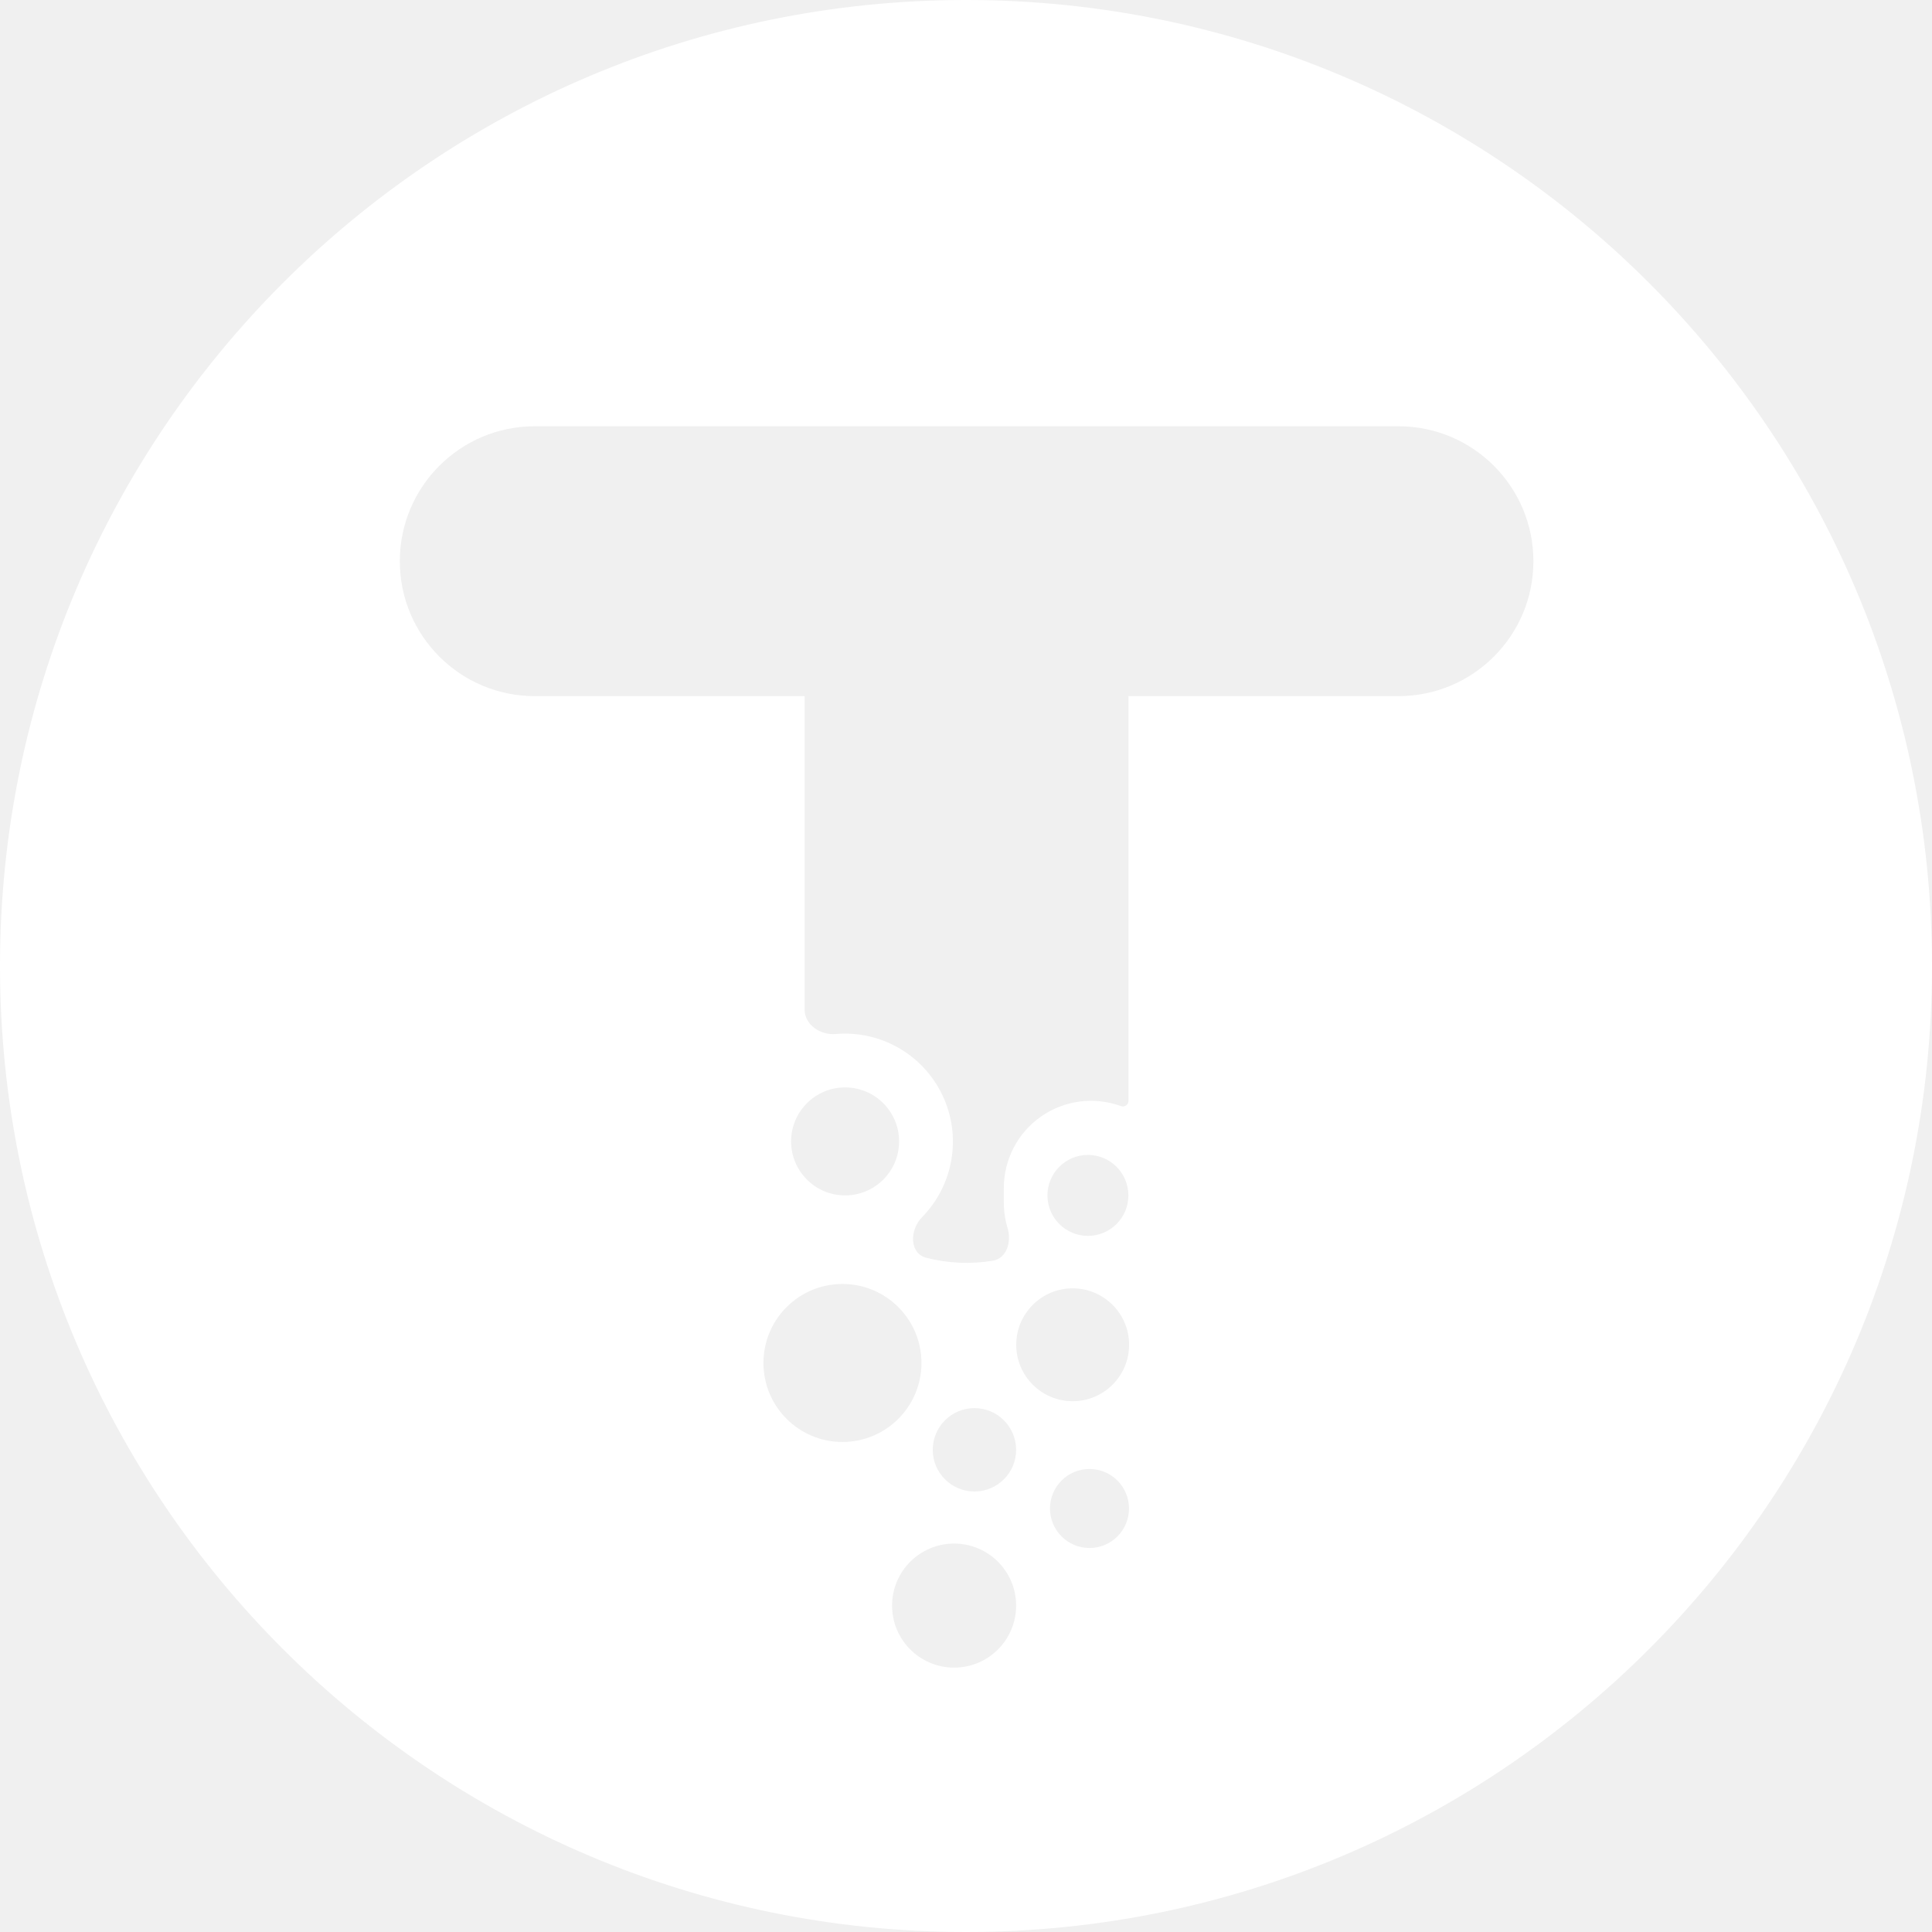
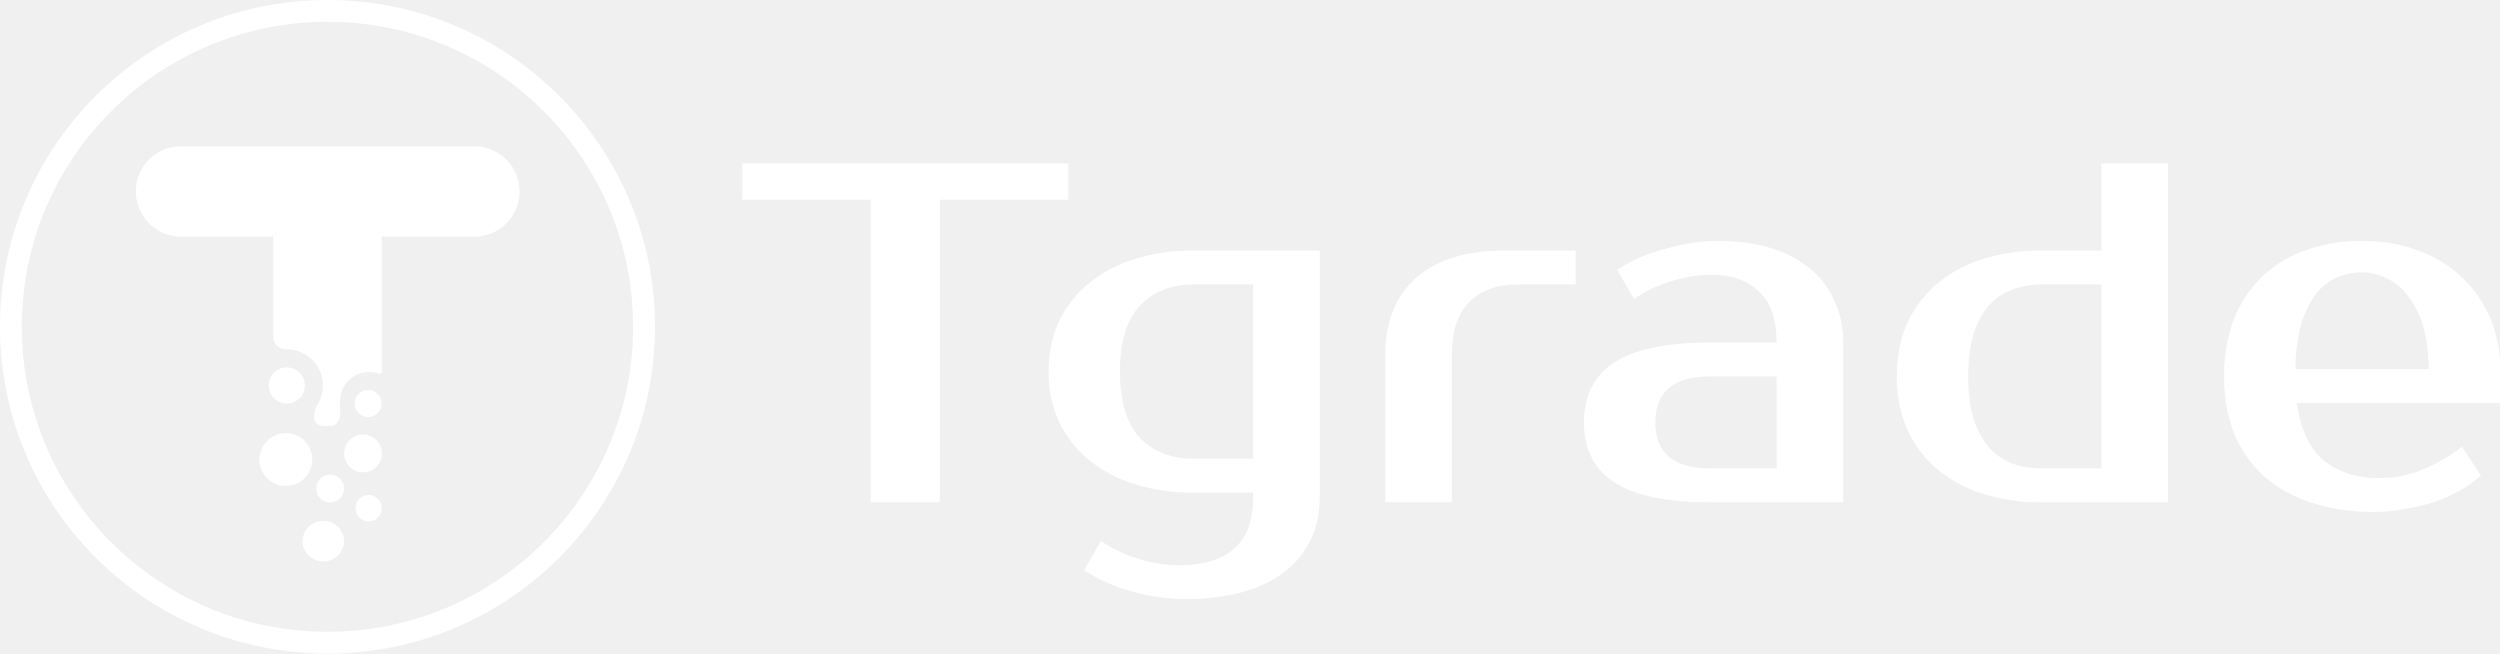
- <svg xmlns="http://www.w3.org/2000/svg" fill="none" viewBox="0 0 190 190">
-   <path fill="#fff" fill-rule="evenodd" d="M0 95a95 95 0 1 1 190 0A95 95 0 0 1 0 95Zm79.13-26.54H52.59a13.27 13.27 0 1 1 0-26.54h42.2a17.17 17.17 0 0 1 .52 0h42.22a13.27 13.27 0 1 1 0 26.54h-26.55v39.81c0 .4-.4.64-.77.5a8.57 8.57 0 0 0-11.49 8.07v1.43c0 .87.13 1.71.37 2.5.41 1.36-.09 3-1.48 3.22a16.07 16.07 0 0 1-6.5-.29c-1.7-.43-1.66-2.75-.43-4a10.62 10.62 0 0 0-8.52-18.01c-1.49.12-3.03-.91-3.03-2.41V68.46Zm27.86 53.08a3.98 3.98 0 1 0 0-7.96 3.98 3.98 0 0 0 0 7.96Zm-7.05 10.71a5.55 5.55 0 1 0 11.1 0 5.55 5.55 0 0 0-11.1 0Zm3.32 16.1a3.88 3.88 0 1 0 7.77 0 3.88 3.88 0 0 0-7.77 0Zm-3.33-5.77a4.1 4.1 0 1 1-8.2 0 4.1 4.1 0 0 1 8.2 0ZM93.83 164a6.1 6.1 0 1 1 0-12.2 6.1 6.1 0 0 1 0 12.2Zm-18.75-29.96a7.77 7.77 0 1 0 15.54 0 7.77 7.77 0 0 0-15.54 0Zm8.03-27.1a5.3 5.3 0 1 0 0 10.62 5.3 5.3 0 0 0 0-10.62Z" clip-rule="evenodd" />
+ <svg xmlns="http://www.w3.org/2000/svg" fill="none" viewBox="0 0 700 183">
+   <path fill="#fff" d="M299.11 55.92h-35.97v84.72h-19.31V55.92h-35.97V45.75h91.25v10.17Zm35.12 23.72c-6.4 0-11.45 2.03-15.18 6.1-3.65 3.98-5.47 10.08-5.47 18.3s1.82 14.37 5.47 18.43c3.73 3.98 8.79 5.97 15.18 5.97h16.65v-48.8h-16.65Zm35.3 59.64c0 4.25-.8 8.1-2.4 11.53-1.6 3.52-4 6.55-7.19 9.08-3.1 2.53-7.06 4.47-11.85 5.83-4.71 1.35-10.22 2.03-16.52 2.03-2.13 0-4.44-.18-6.93-.54a42.9 42.9 0 0 1-7.32-1.5 44.18 44.18 0 0 1-7.33-2.57 37.5 37.5 0 0 1-6.4-3.52l4.67-8.14a37.3 37.3 0 0 0 10.25 4.89 37.05 37.05 0 0 0 11.73 1.9c6.66 0 11.76-1.54 15.31-4.62 3.56-3.07 5.33-7.86 5.33-14.37v-1.35h-16.65a54.5 54.5 0 0 1-16.78-2.44 38.04 38.04 0 0 1-12.8-6.92 31.12 31.12 0 0 1-8.25-10.7 33.4 33.4 0 0 1-2.8-13.83c0-5.06.94-9.67 2.8-13.83a31.12 31.12 0 0 1 8.26-10.7 38.03 38.03 0 0 1 12.79-6.92 54.65 54.65 0 0 1 16.78-2.44h35.3v69.13Zm71.64-59.64h-15.99c-6.04 0-10.65 1.67-13.85 5.01-3.2 3.26-4.8 8.14-4.8 14.64v41.35H387.9V99.29c0-9.21 2.84-16.35 8.52-21.41 5.77-5.15 14.03-7.73 24.78-7.73h19.98v9.49Zm22.32 38.63c0 8.59 5.1 12.88 15.31 12.88h18.65V105.4h-18.64c-10.22 0-15.32 4.3-15.32 12.88Zm33.96-22.36c0-6.51-1.68-11.3-5.06-14.37-3.28-3.08-7.6-4.61-12.92-4.61-4 0-7.9.63-11.72 1.9a37.3 37.3 0 0 0-10.26 4.88l-4.66-8.14a36.5 36.5 0 0 1 6.4-3.52c2.4-1 4.83-1.81 7.32-2.44a56.28 56.28 0 0 1 7.33-1.63 48.5 48.5 0 0 1 6.92-.54c5.69 0 10.7.68 15.06 2.03a31.63 31.63 0 0 1 11.05 5.83 24.1 24.1 0 0 1 6.8 9.08 27 27 0 0 1 2.4 11.53v44.73h-37.3c-12.08 0-21-1.85-26.78-5.56-5.68-3.7-8.53-9.3-8.53-16.8s2.85-13.11 8.53-16.82c5.77-3.7 14.7-5.55 26.78-5.55h18.64Zm90.95 35.24V79.64h-16.65c-3.02 0-5.82.5-8.4 1.49-2.48.9-4.65 2.4-6.52 4.47a23.36 23.36 0 0 0-4.26 8c-.98 3.25-1.47 7.19-1.47 11.8 0 4.6.49 8.53 1.47 11.79a23.35 23.35 0 0 0 4.26 8 17.32 17.32 0 0 0 6.53 4.6c2.57.9 5.37 1.36 8.39 1.36h16.65Zm-16.65 9.49a54.5 54.5 0 0 1-16.78-2.44 36.76 36.76 0 0 1-12.8-7.05 31.75 31.75 0 0 1-8.25-11.12 36.72 36.72 0 0 1-2.8-14.64c0-5.42.93-10.3 2.8-14.64a31.75 31.75 0 0 1 8.26-11.11 36.74 36.74 0 0 1 12.79-7.05 54.65 54.65 0 0 1 16.78-2.44h16.65v-24.4h18.65v94.89h-35.3Zm94.28-6.78c4.35 0 8.4-.77 12.12-2.3a47.4 47.4 0 0 0 11.2-6.5l5.32 8.12a30.96 30.96 0 0 1-6 4.2 41.96 41.96 0 0 1-7.32 3.26 56.38 56.38 0 0 1-8.13 1.9c-2.84.54-5.68.81-8.52.81-6.3 0-12.08-.86-17.32-2.57a36.64 36.64 0 0 1-13.19-7.19 33.88 33.88 0 0 1-8.52-11.93c-1.96-4.7-2.93-10.12-2.93-16.27 0-6.05.93-11.43 2.8-16.13a33.31 33.31 0 0 1 7.99-11.93 33.76 33.76 0 0 1 12.25-7.32 45.36 45.36 0 0 1 15.59-2.57c5.33 0 10.35.81 15.05 2.44 4.7 1.63 8.8 4.02 12.26 7.18a33.68 33.68 0 0 1 8.26 11.25 35.52 35.52 0 0 1 3.06 15.05v9.49h-56.88c1.06 7.5 3.6 12.88 7.6 16.13 4.08 3.26 9.18 4.88 15.31 4.88Zm-4.66-57.61c-2.58 0-4.97.5-7.2 1.5a15.4 15.4 0 0 0-5.86 4.74 28.21 28.21 0 0 0-4 8.4 49.39 49.39 0 0 0-1.6 12.47h37.3c0-4.7-.52-8.76-1.59-12.2a24.68 24.68 0 0 0-4.26-8.4 14.74 14.74 0 0 0-6-4.88 15.32 15.32 0 0 0-6.8-1.63ZM51.18 66.23H76.5v28.44c0 1.86 1.94 3.15 3.8 3.15a10.12 10.12 0 0 1 8.55 15.53c-1.37 2.14-1.35 5.58 1.18 5.86a15.35 15.35 0 0 0 2.72.05c2.04-.14 2.76-2.55 2.5-4.58a8.22 8.22 0 0 1-.06-1.02v-1.36a8.17 8.17 0 0 1 10.96-7.68c.35.12.74-.11.74-.48v-37.9h25.33a12.65 12.65 0 1 0 0-25.27H91.96a15.4 15.4 0 0 0-.53 0H51.18a12.64 12.64 0 1 0 0 25.26Z" />
+   <path fill="#fff" d="M106.89 112.98a3.8 3.8 0 1 1-7.6 0 3.8 3.8 0 0 1 7.6 0Zm-5.24 19.28a5.29 5.29 0 1 1-.01-10.58 5.29 5.29 0 0 1 .01 10.58Zm1.58 13.74a3.7 3.7 0 1 1 0-7.41 3.7 3.7 0 0 1 0 7.4Zm-10.8-5.29a3.9 3.9 0 1 0 0-7.82 3.9 3.9 0 0 0 0 7.82ZM84.7 151.4a5.82 5.82 0 1 0 11.64-.02 5.82 5.82 0 0 0-11.63.02Zm-4.65-15.33a7.4 7.4 0 1 1-.01-14.81 7.4 7.4 0 0 1 .01 14.81Zm-4.82-28.14a5.06 5.06 0 1 1 10.13 0 5.06 5.06 0 0 1-10.13 0Z" />
+   <path fill="#fff" fill-rule="evenodd" d="M91.7 0C41.05 0 0 40.97 0 91.5S41.05 183 91.7 183c50.64 0 91.7-40.97 91.7-91.5S142.33 0 91.7 0ZM6.1 91.5c0-47.16 38.32-85.4 85.59-85.4 47.26 0 85.58 38.24 85.58 85.4 0 47.16-38.32 85.4-85.58 85.4-47.27 0-85.59-38.24-85.59-85.4Z" clip-rule="evenodd" />
</svg>
